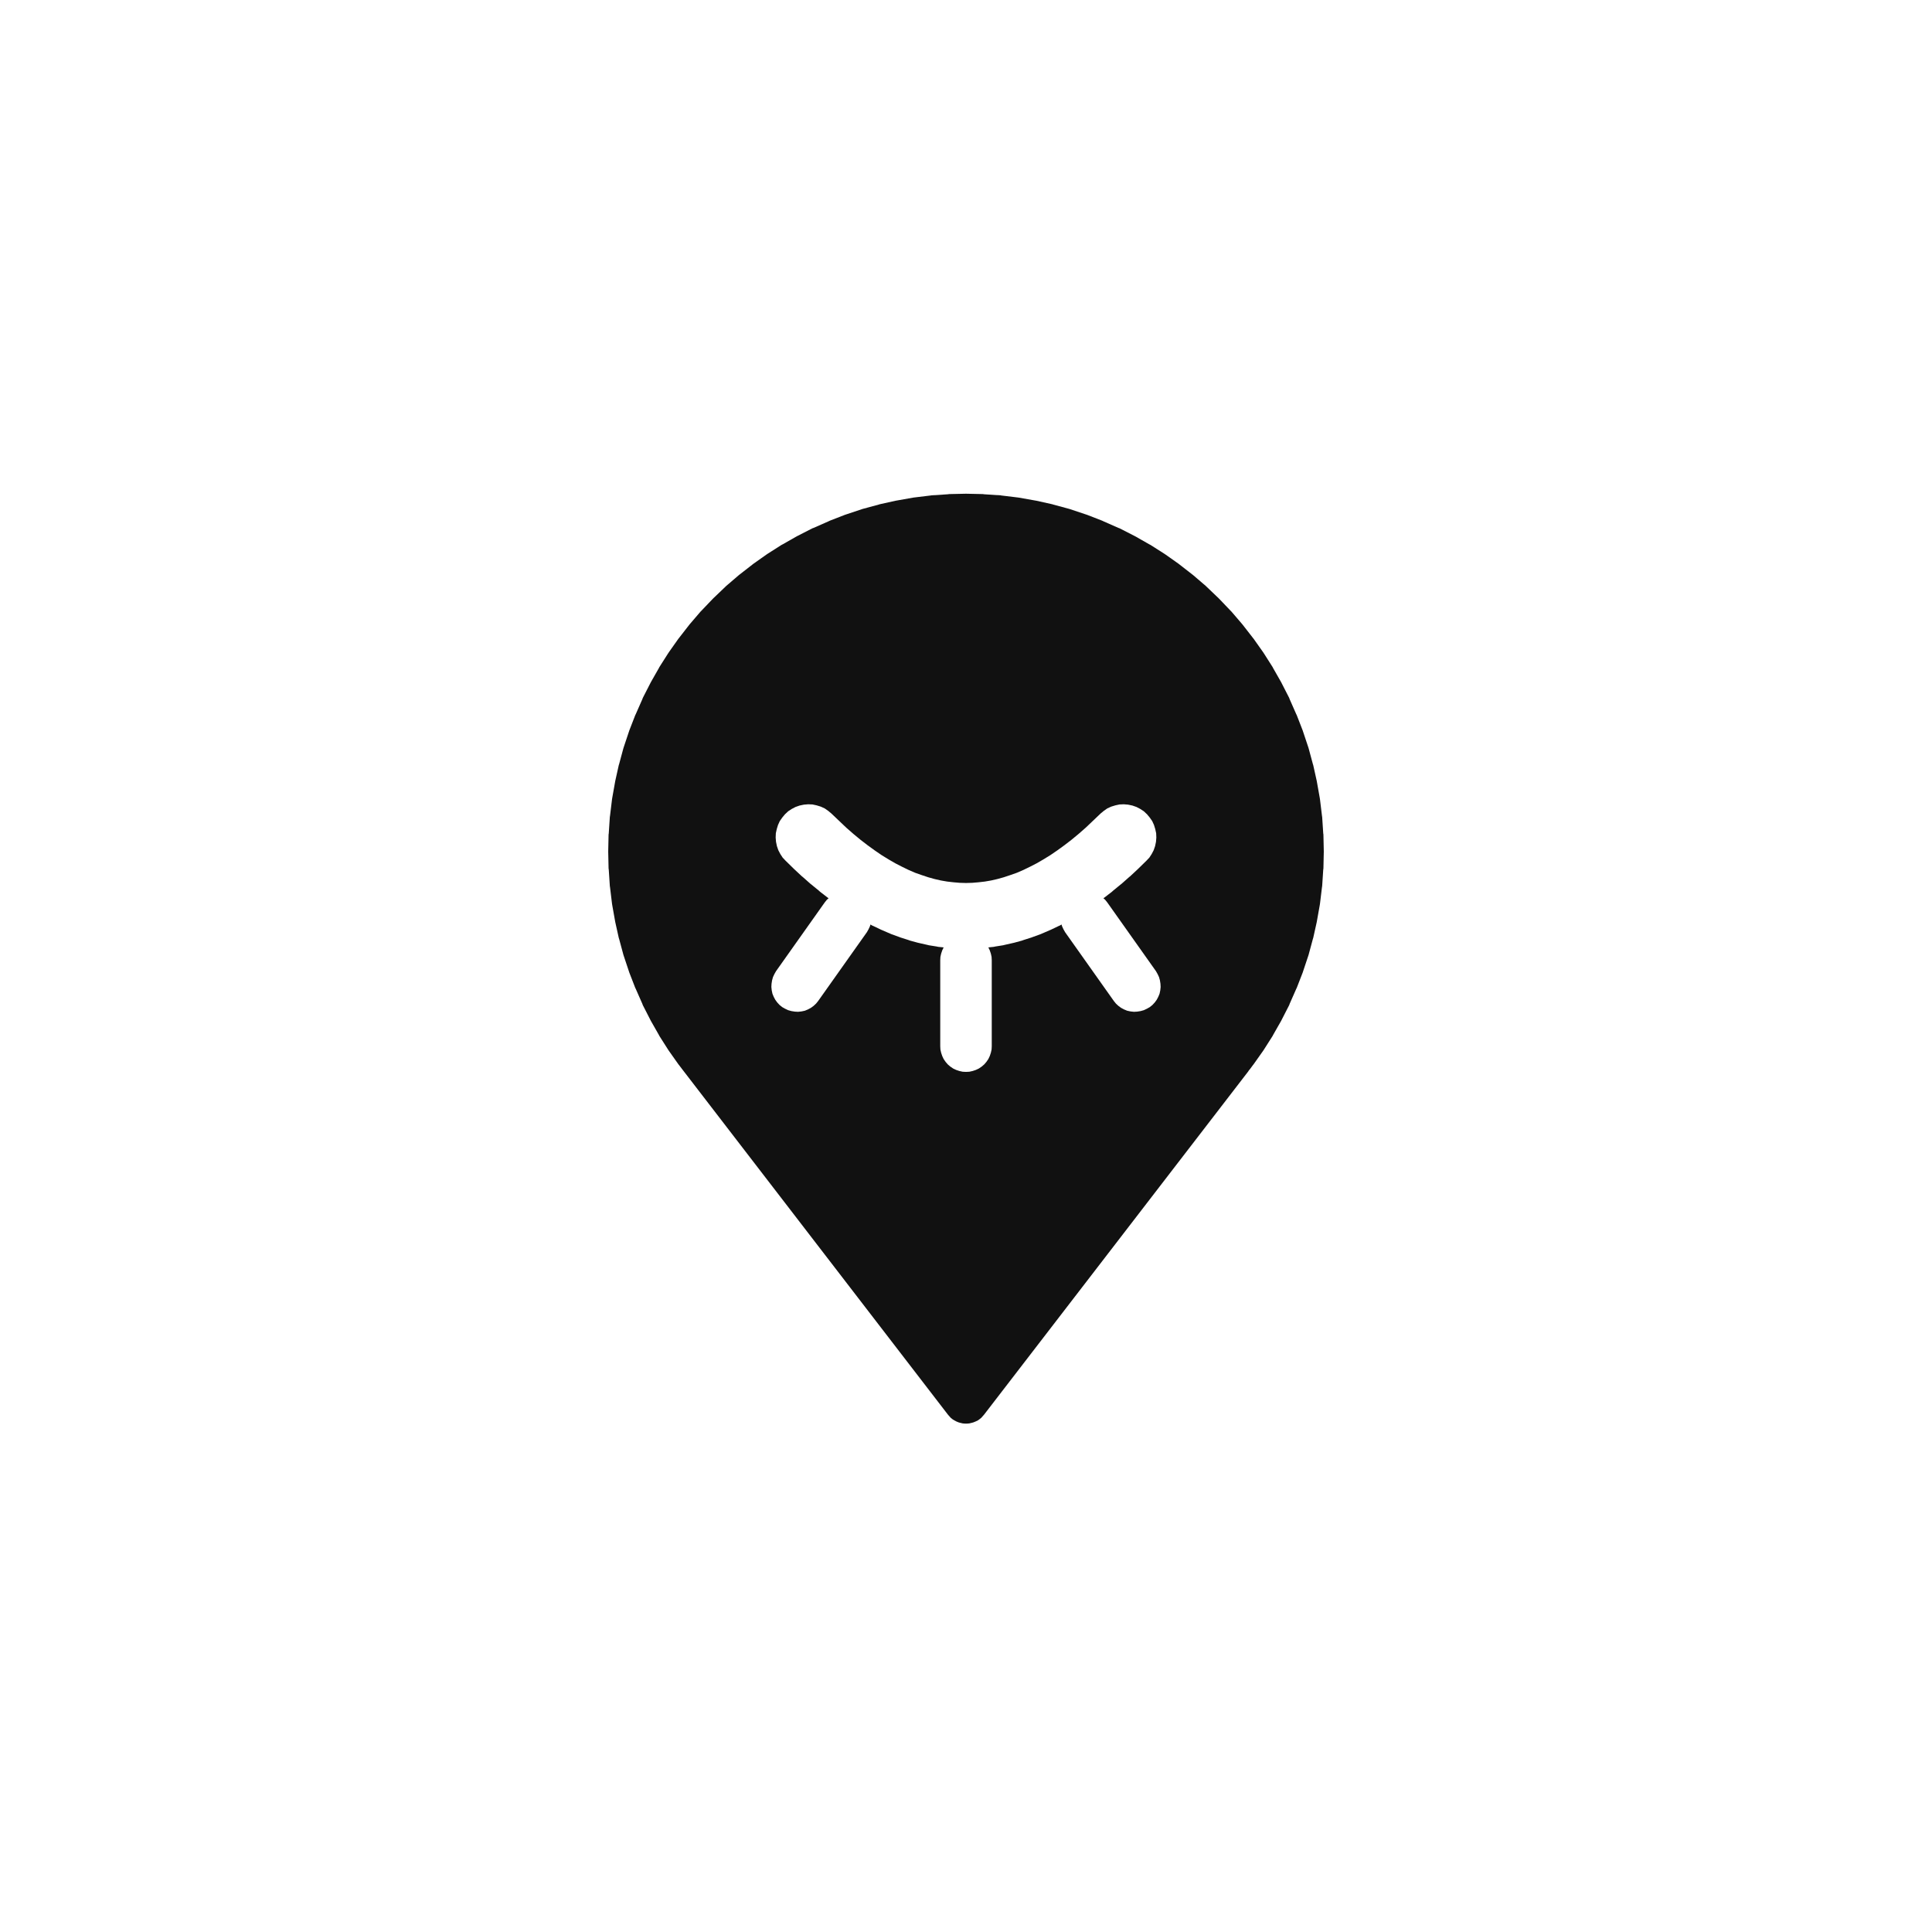
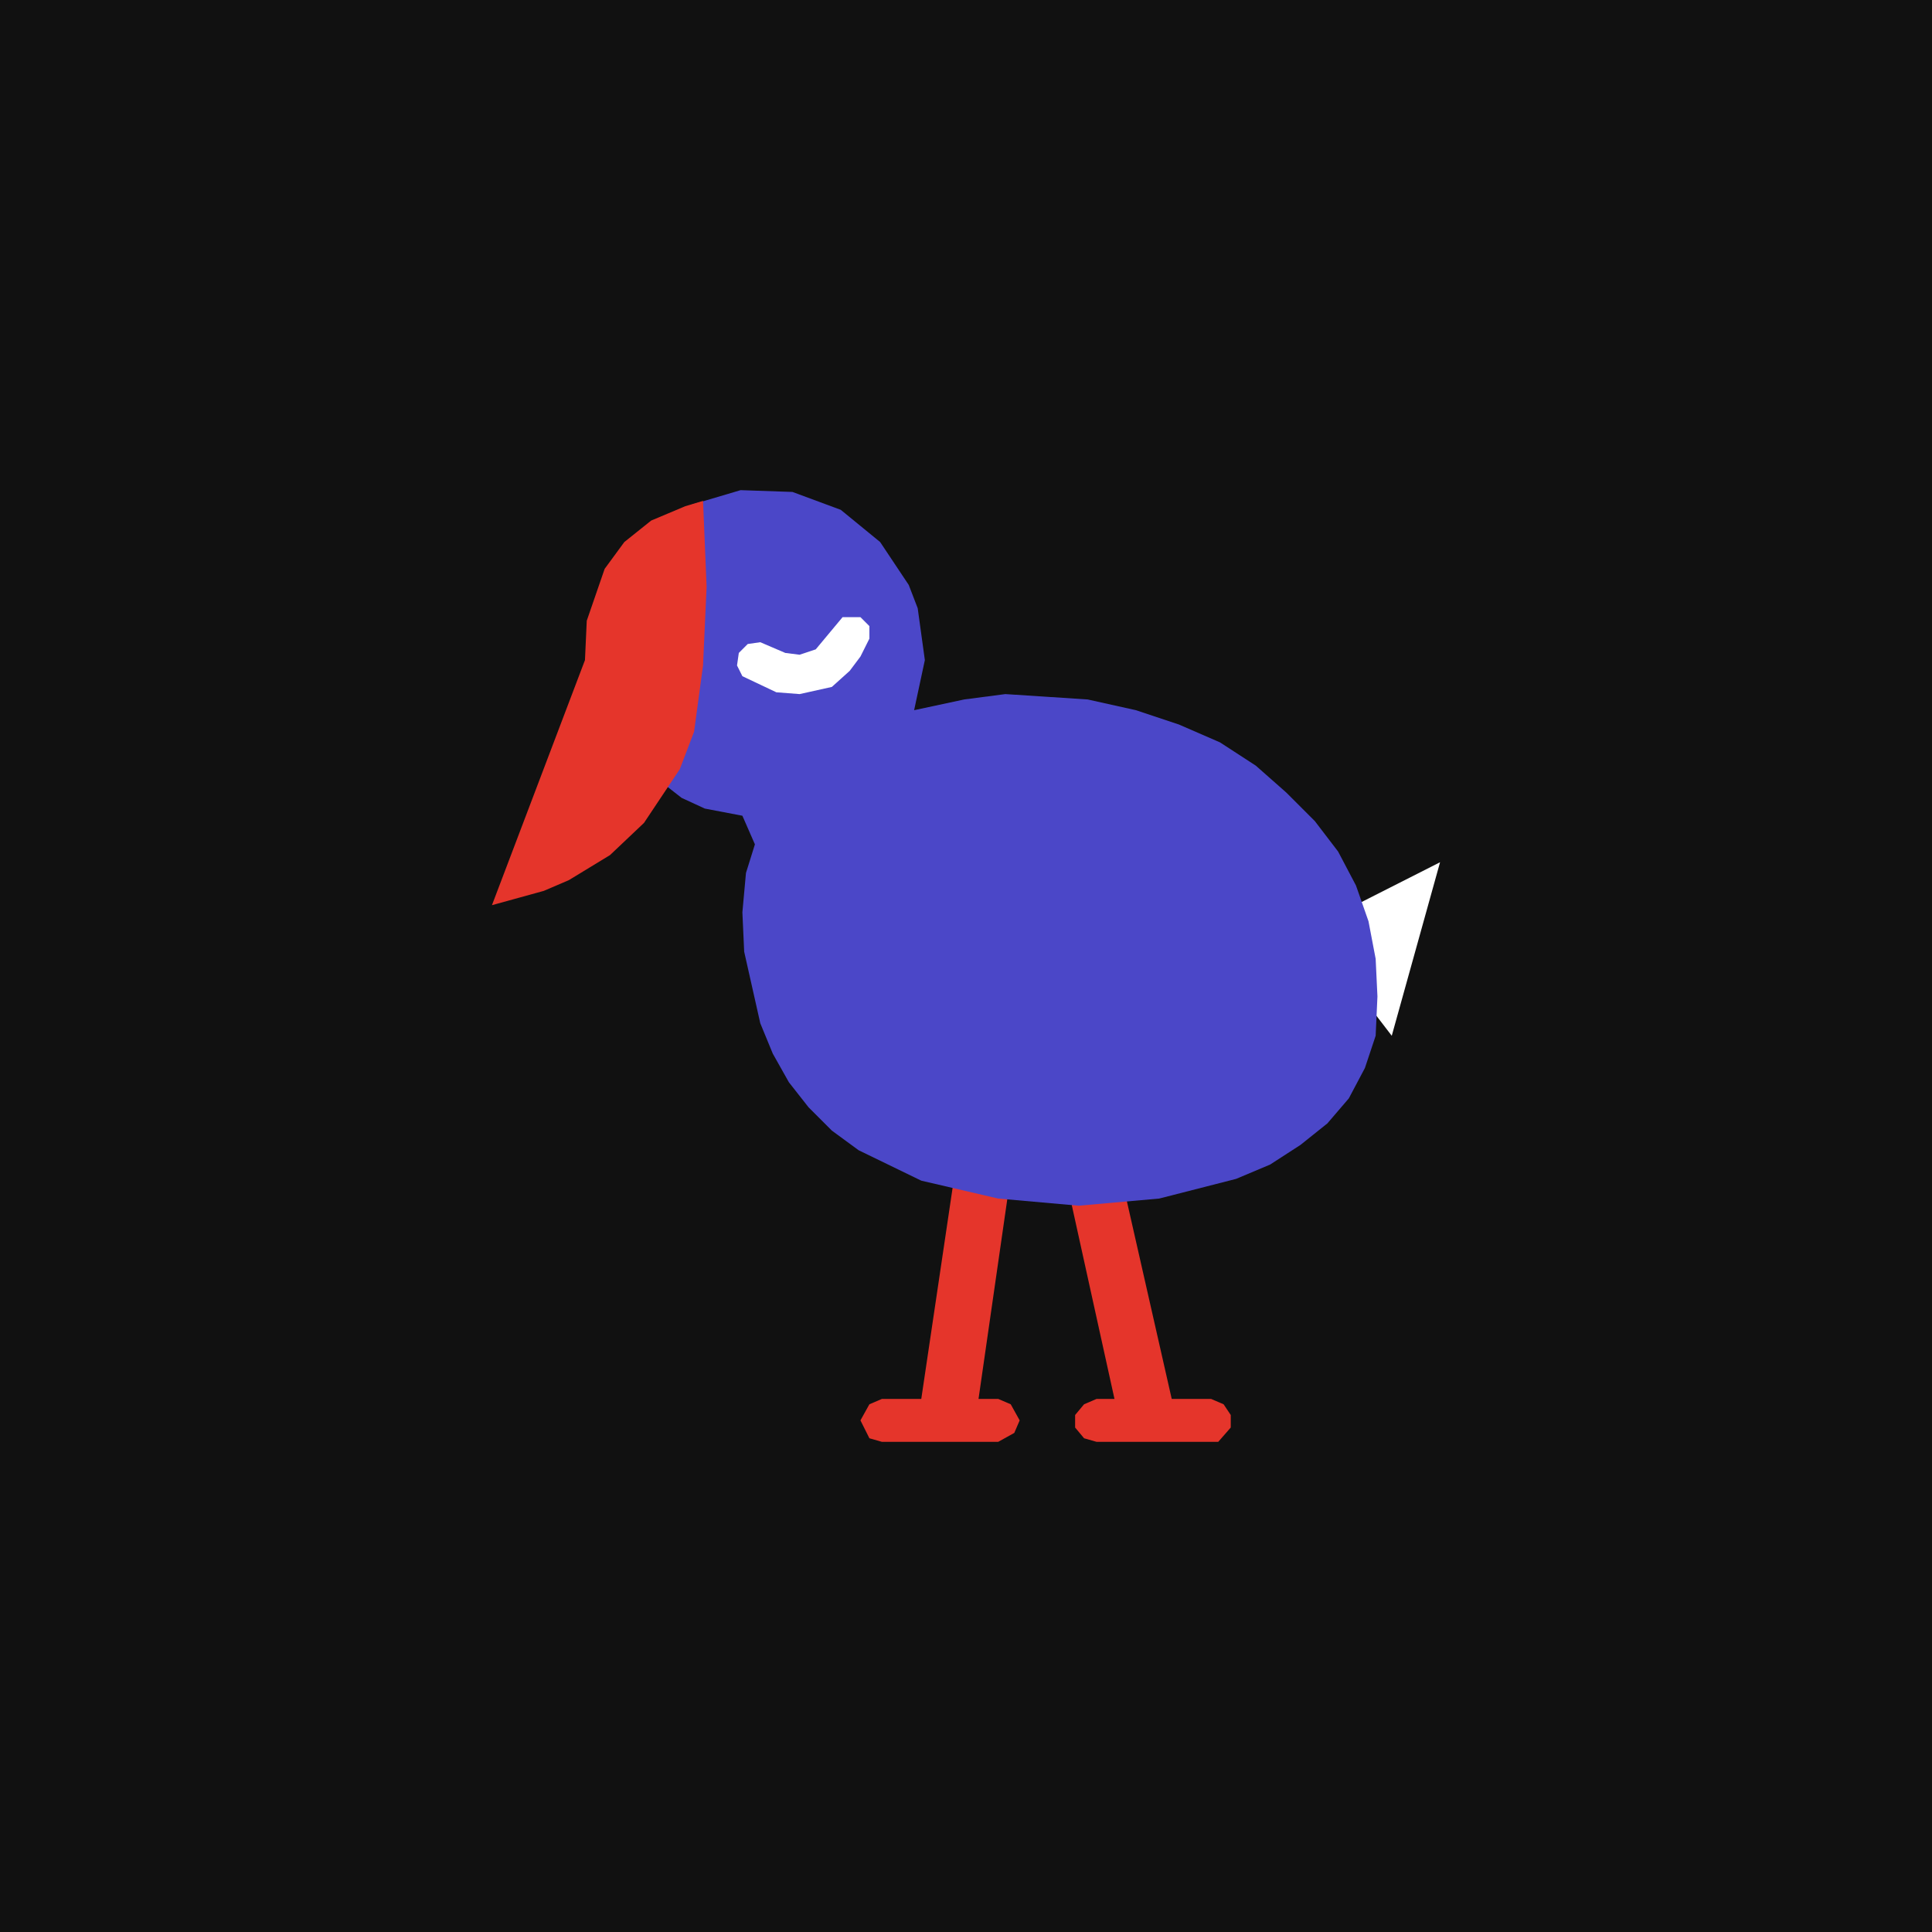
<svg xmlns="http://www.w3.org/2000/svg" viewBox="0 0 108 108">
-   <rect width="108" height="108" fill="#FFFFFF" />
-   <path fill="#111111" fill-rule="evenodd" d="M69.81,59.84 L69.78,59.89 L55.01,79.08 L54.93,79.17 L54.85,79.26 L54.75,79.34 L54.65,79.41 L54.54,79.46 L54.42,79.51 L54.31,79.54 L54.18,79.57 L54.06,79.58 L53.94,79.58 L53.82,79.57 L53.69,79.54 L53.58,79.51 L53.46,79.46 L53.35,79.40 L53.25,79.34 L53.15,79.26 L53.07,79.17 L52.99,79.08 L38.15,59.79 L37.96,59.54 L37.92,59.49 L37.39,58.74 L37.35,58.68 L36.86,57.91 L36.83,57.85 L36.38,57.06 L36.35,57.00 L35.93,56.18 L35.91,56.12 L35.54,55.28 L35.51,55.22 L35.18,54.37 L35.16,54.31 L34.87,53.44 L34.85,53.38 L34.61,52.49 L34.59,52.43 L34.39,51.53 L34.38,51.47 L34.22,50.57 L34.21,50.50 L34.10,49.59 L34.09,49.53 L34.03,48.61 L34.02,48.55 L34.00,47.63 L34.00,47.57 L34.02,46.65 L34.03,46.59 L34.09,45.67 L34.10,45.61 L34.21,44.70 L34.22,44.63 L34.38,43.73 L34.39,43.67 L34.59,42.77 L34.61,42.71 L34.85,41.82 L34.87,41.76 L35.16,40.89 L35.18,40.83 L35.51,39.98 L35.54,39.92 L35.91,39.08 L35.93,39.02 L36.35,38.20 L36.38,38.14 L36.83,37.35 L36.86,37.29 L37.35,36.52 L37.39,36.46 L37.92,35.71 L37.96,35.66 L38.52,34.94 L38.56,34.89 L39.16,34.19 L39.20,34.15 L39.84,33.48 L39.88,33.44 L40.55,32.80 L40.59,32.76 L41.29,32.16 L41.34,32.12 L42.06,31.56 L42.11,31.52 L42.86,30.99 L42.92,30.95 L43.69,30.46 L43.75,30.43 L44.54,29.98 L44.60,29.95 L45.42,29.53 L45.48,29.51 L46.32,29.14 L46.38,29.11 L47.23,28.78 L47.29,28.76 L48.16,28.47 L48.22,28.45 L49.11,28.21 L49.17,28.19 L50.07,27.99 L50.13,27.98 L51.03,27.82 L51.10,27.81 L52.01,27.70 L52.07,27.69 L52.99,27.63 L53.05,27.62 L53.97,27.60 L54.03,27.60 L54.95,27.62 L55.01,27.63 L55.93,27.69 L55.99,27.70 L56.90,27.81 L56.97,27.82 L57.87,27.98 L57.93,27.99 L58.83,28.19 L58.89,28.21 L59.78,28.45 L59.84,28.47 L60.71,28.76 L60.77,28.78 L61.62,29.11 L61.68,29.14 L62.52,29.51 L62.58,29.53 L63.40,29.95 L63.46,29.98 L64.25,30.43 L64.31,30.46 L65.08,30.95 L65.14,30.99 L65.89,31.52 L65.94,31.56 L66.66,32.12 L66.71,32.16 L67.41,32.76 L67.45,32.80 L68.12,33.44 L68.16,33.48 L68.80,34.15 L68.84,34.19 L69.44,34.89 L69.48,34.94 L70.04,35.66 L70.08,35.71 L70.61,36.46 L70.65,36.52 L71.14,37.29 L71.17,37.35 L71.62,38.14 L71.65,38.20 L72.07,39.02 L72.09,39.08 L72.46,39.92 L72.49,39.98 L72.82,40.83 L72.84,40.89 L73.13,41.76 L73.15,41.82 L73.39,42.71 L73.41,42.77 L73.61,43.67 L73.62,43.73 L73.78,44.63 L73.79,44.70 L73.90,45.61 L73.91,45.67 L73.97,46.59 L73.98,46.65 L74.00,47.57 L74.00,47.63 L73.98,48.55 L73.97,48.61 L73.91,49.53 L73.90,49.59 L73.79,50.50 L73.78,50.57 L73.62,51.47 L73.61,51.53 L73.41,52.43 L73.39,52.49 L73.15,53.38 L73.13,53.44 L72.84,54.31 L72.82,54.37 L72.49,55.22 L72.46,55.28 L72.09,56.12 L72.07,56.18 L71.65,57.00 L71.62,57.06 L71.17,57.85 L71.14,57.91 L70.65,58.68 L70.61,58.74 L70.08,59.49 L70.04,59.54 L69.87,59.77 L69.81,59.84 Z M44.39,48.58 L44.83,48.99 L44.87,49.02 L45.31,49.41 L45.35,49.44 L45.79,49.80 L45.83,49.84 L46.27,50.18 L46.32,50.21 L46.22,50.30 L46.10,50.45 L43.38,54.29 L43.29,54.45 L43.21,54.62 L43.16,54.80 L43.13,54.99 L43.12,55.17 L43.14,55.36 L43.18,55.55 L43.25,55.72 L43.34,55.89 L43.45,56.04 L43.58,56.18 L43.73,56.30 L43.89,56.39 L44.06,56.47 L44.24,56.52 L44.43,56.55 L44.61,56.56 L44.80,56.54 L44.99,56.50 L45.16,56.43 L45.33,56.34 L45.48,56.23 L45.62,56.10 L45.74,55.95 L48.46,52.11 L48.55,51.95 L48.63,51.78 L48.66,51.68 L48.74,51.73 L48.81,51.76 L49.25,51.97 L49.32,52.00 L49.76,52.19 L49.83,52.22 L50.27,52.38 L50.35,52.41 L50.79,52.55 L50.87,52.58 L51.31,52.70 L51.40,52.72 L51.84,52.82 L51.92,52.84 L52.36,52.91 L52.45,52.93 L52.75,52.96 L52.67,53.13 L52.61,53.31 L52.57,53.49 L52.56,53.68 L52.56,58.48 L52.57,58.67 L52.61,58.85 L52.67,59.03 L52.75,59.20 L52.86,59.36 L52.98,59.50 L53.12,59.62 L53.28,59.73 L53.45,59.81 L53.63,59.87 L53.81,59.91 L54.00,59.92 L54.19,59.91 L54.37,59.87 L54.55,59.81 L54.72,59.73 L54.88,59.62 L55.02,59.50 L55.14,59.36 L55.25,59.20 L55.33,59.03 L55.39,58.85 L55.43,58.67 L55.44,58.48 L55.44,53.68 L55.43,53.49 L55.39,53.31 L55.33,53.13 L55.25,52.96 L55.55,52.93 L55.64,52.91 L56.08,52.84 L56.16,52.82 L56.60,52.72 L56.69,52.70 L57.13,52.58 L57.21,52.55 L57.65,52.41 L57.73,52.38 L58.17,52.22 L58.24,52.19 L58.68,52.00 L58.75,51.97 L59.19,51.76 L59.26,51.73 L59.34,51.68 L59.37,51.78 L59.45,51.95 L59.54,52.11 L62.26,55.95 L62.38,56.10 L62.52,56.23 L62.67,56.34 L62.84,56.43 L63.01,56.50 L63.20,56.54 L63.39,56.56 L63.57,56.55 L63.76,56.52 L63.94,56.47 L64.11,56.39 L64.27,56.30 L64.42,56.18 L64.55,56.04 L64.66,55.89 L64.75,55.72 L64.82,55.55 L64.86,55.36 L64.88,55.17 L64.87,54.99 L64.84,54.80 L64.79,54.62 L64.71,54.45 L64.62,54.29 L61.90,50.45 L61.78,50.30 L61.68,50.21 L61.73,50.18 L62.17,49.84 L62.21,49.80 L62.65,49.44 L62.69,49.41 L63.13,49.02 L63.17,48.99 L63.61,48.58 L63.64,48.55 L64.08,48.12 L64.25,47.94 L64.38,47.74 L64.49,47.53 L64.57,47.30 L64.62,47.06 L64.64,46.82 L64.63,46.58 L64.58,46.35 L64.51,46.12 L64.41,45.90 L64.27,45.70 L64.12,45.52 L63.94,45.35 L63.74,45.22 L63.53,45.11 L63.30,45.03 L63.06,44.98 L62.82,44.96 L62.58,44.97 L62.35,45.02 L62.12,45.09 L61.90,45.19 L61.70,45.33 L61.52,45.48 L61.09,45.89 L60.69,46.27 L60.29,46.62 L59.89,46.95 L59.50,47.25 L59.10,47.54 L58.72,47.80 L58.33,48.04 L57.95,48.26 L57.58,48.45 L57.21,48.63 L56.84,48.79 L56.47,48.92 L56.11,49.04 L55.75,49.14 L55.40,49.22 L55.05,49.28 L54.70,49.32 L54.35,49.35 L54.00,49.36 L53.65,49.35 L53.30,49.32 L52.95,49.28 L52.60,49.22 L52.25,49.14 L51.89,49.04 L51.53,48.92 L51.16,48.79 L50.79,48.63 L50.42,48.45 L50.05,48.26 L49.67,48.04 L49.28,47.80 L48.90,47.54 L48.50,47.25 L48.11,46.95 L47.71,46.62 L47.31,46.27 L46.91,45.89 L46.48,45.48 L46.30,45.33 L46.10,45.19 L45.88,45.09 L45.65,45.02 L45.42,44.97 L45.18,44.96 L44.94,44.98 L44.70,45.03 L44.47,45.11 L44.26,45.22 L44.06,45.35 L43.88,45.52 L43.73,45.70 L43.59,45.90 L43.49,46.12 L43.42,46.35 L43.37,46.58 L43.36,46.82 L43.38,47.06 L43.43,47.30 L43.51,47.53 L43.62,47.74 L43.75,47.94 L43.92,48.12 L44.36,48.55 Z" />
+   <rect width="108" height="108" fill="#111111" />
+   <path fill="#E5352B" fill-rule="evenodd" d="M56.4,66.4 L56.2,65.4 L55.5,64.7 L55.1,64.6 L54.1,64.8 L53.4,65.4 L51.5,78.2 L49.3,78.2 L48.6,78.5 L48.1,79.4 L48.6,80.4 L49.3,80.6 L55.8,80.6 L56.7,80.1 L57.0,79.4 L56.5,78.5 L55.8,78.2 L54.7,78.2 Z M62.8,66.3 L62.3,65.4 L61.9,65.2 L60.9,65.1 L60.1,65.6 L59.7,66.4 L62.3,78.2 L61.3,78.2 L60.6,78.5 L60.1,79.1 L60.1,79.8 L60.6,80.4 L61.3,80.6 L68.1,80.6 L68.8,79.8 L68.8,79.1 L68.4,78.5 L67.7,78.2 L65.5,78.2 Z" />
+   <path fill="#FFFFFF" fill-rule="evenodd" d="M73.2,51.9 L80.5,48.2 L77.8,57.9 Z" />
+   <path fill="#4B47C8" fill-rule="evenodd" d="M50.8,32.7 L49.2,30.3 L47.0,28.5 L44.3,27.5 L41.4,27.4 L38.7,28.2 L36.3,29.8 L34.5,32.1 L33.5,34.8 L33.4,37.7 L33.7,39.1 L34.9,41.7 L35.8,42.8 L38.1,44.6 L39.4,45.2 L41.5,45.6 L42.2,47.2 L41.7,48.8 L41.5,51.0 L41.6,53.2 L42.5,57.2 L43.2,58.9 L44.1,60.5 L45.2,61.9 L46.5,63.2 L48.0,64.3 L51.5,66.0 L55.8,67.0 L60.3,67.4 L64.8,67.0 L69.1,65.9 L71.0,65.1 L72.7,64.0 L74.2,62.8 L75.4,61.4 L76.3,59.7 L76.9,57.9 L77.0,55.7 L76.9,53.6 L76.5,51.5 L75.8,49.5 L74.8,47.6 L73.5,45.9 L71.9,44.3 L70.2,42.8 L68.2,41.5 L65.9,40.5 L63.5,39.7 L60.8,39.1 L56.2,38.8 L53.9,39.1 L51.1,39.7 L51.7,36.9 L51.3,34.0 Z" />
+   <path fill="#E5352B" fill-rule="evenodd" d="M39.3,28.0 L38.3,28.3 L36.4,29.1 L34.9,30.3 L33.8,31.8 L32.8,34.7 L32.7,36.9 L27.5,50.6 L30.4,49.8 L31.8,49.2 L34.1,47.8 L36.0,46.0 L38.0,43.0 L38.8,40.9 L39.3,37.2 L39.5,32.8 Z" />
+   <path fill="#FFFFFF" fill-rule="evenodd" d="M41.5,37.8 L43.4,38.7 L44.7,38.8 L46.5,38.4 L47.5,37.5 L48.1,36.7 L48.6,35.7 L48.6,35.0 L48.1,34.5 L47.1,34.5 L45.6,36.3 L44.7,36.6 L43.9,36.5 L42.5,35.9 L41.8,36.0 L41.3,36.5 L41.2,37.2 Z" />
</svg>
